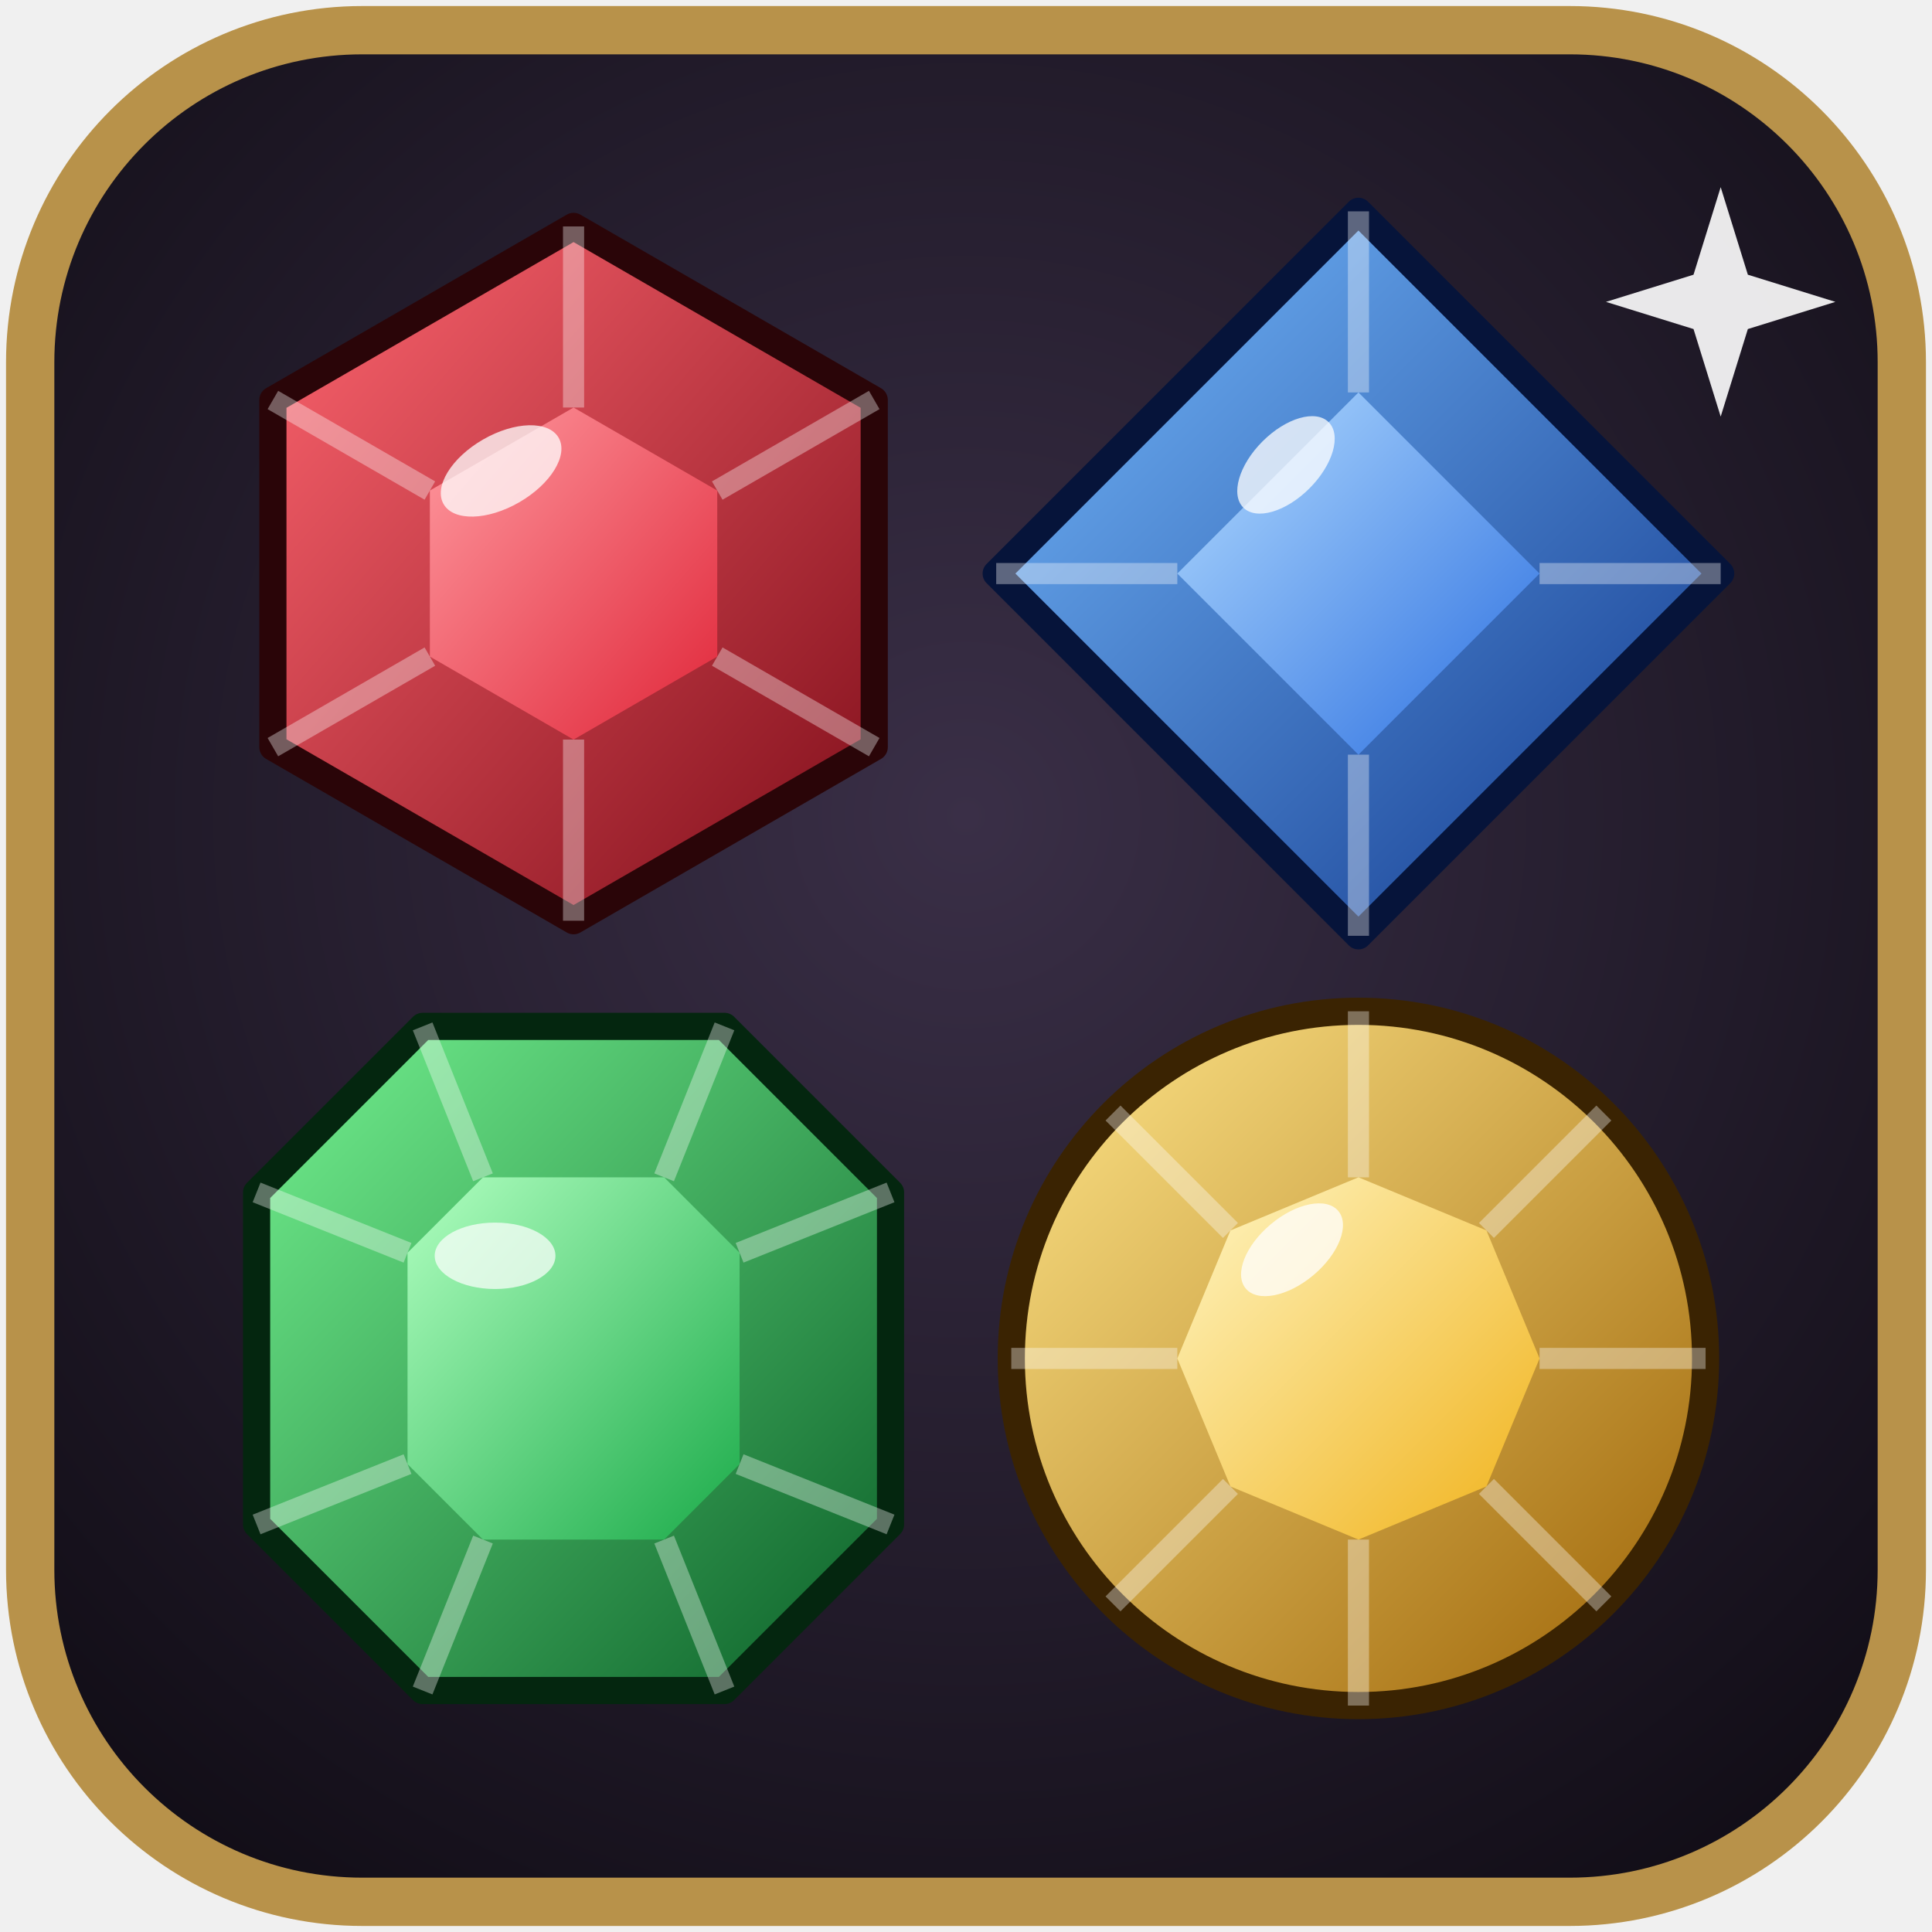
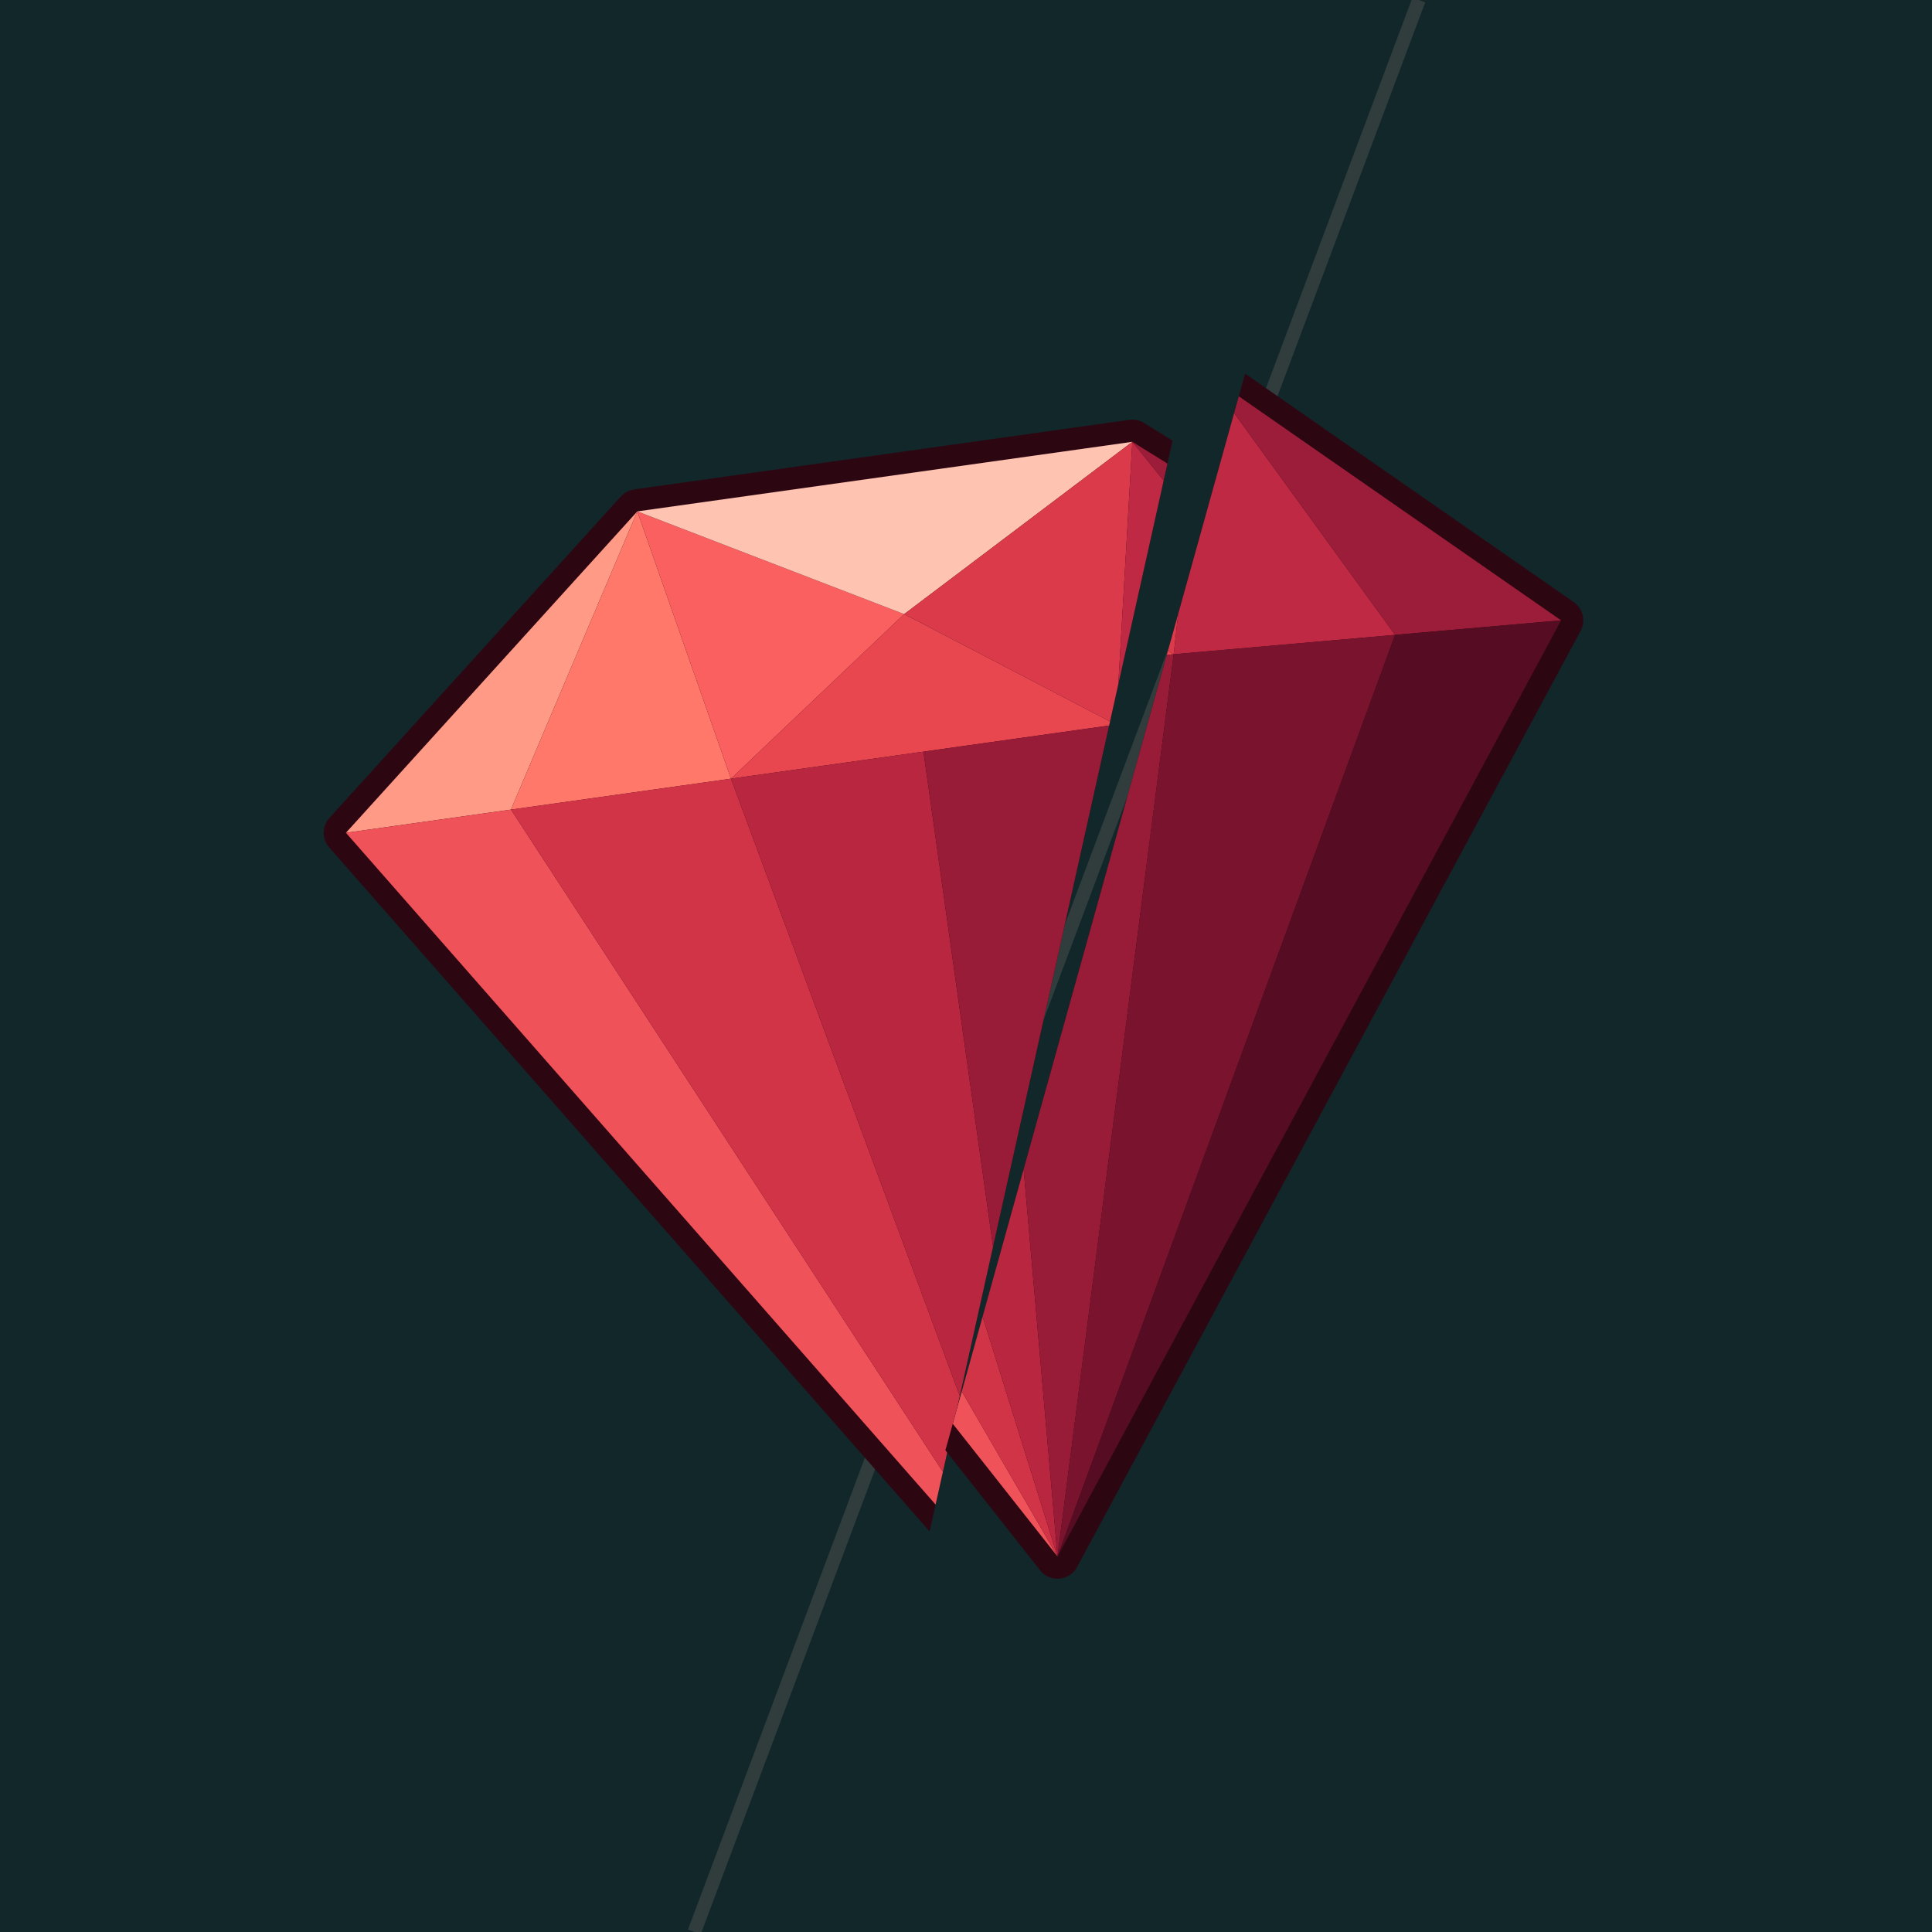
<svg xmlns="http://www.w3.org/2000/svg" viewBox="0 0 64 64" width="64" height="64">
  <defs>
-     <radialGradient id="bg" cx="50%" cy="42%" r="70%">
-       <stop offset="0" stop-color="#3a2f47" />
-       <stop offset="1" stop-color="#110d16" />
-     </radialGradient>
-     <linearGradient id="rubyO" x1="0" y1="0" x2="1" y2="1">
-       <stop offset="0" stop-color="#ff6670" />
-       <stop offset="1" stop-color="#7d0c18" />
-     </linearGradient>
-     <linearGradient id="rubyT" x1="0" y1="0" x2="1" y2="1">
-       <stop offset="0" stop-color="#ff9aa0" />
-       <stop offset="1" stop-color="#e02639" />
-     </linearGradient>
-     <linearGradient id="sapO" x1="0" y1="0" x2="1" y2="1">
-       <stop offset="0" stop-color="#77bcff" />
-       <stop offset="1" stop-color="#0f358a" />
-     </linearGradient>
-     <linearGradient id="sapT" x1="0" y1="0" x2="1" y2="1">
-       <stop offset="0" stop-color="#b3dcff" />
-       <stop offset="1" stop-color="#2c6fe0" />
-     </linearGradient>
-     <linearGradient id="emO" x1="0" y1="0" x2="1" y2="1">
-       <stop offset="0" stop-color="#74f290" />
-       <stop offset="1" stop-color="#0a5e27" />
-     </linearGradient>
-     <linearGradient id="emT" x1="0" y1="0" x2="1" y2="1">
-       <stop offset="0" stop-color="#b0ffc0" />
-       <stop offset="1" stop-color="#1cab4a" />
-     </linearGradient>
-     <linearGradient id="topO" x1="0" y1="0" x2="1" y2="1">
-       <stop offset="0" stop-color="#ffe68a" />
-       <stop offset="1" stop-color="#9c6204" />
-     </linearGradient>
-     <linearGradient id="topT" x1="0" y1="0" x2="1" y2="1">
-       <stop offset="0" stop-color="#fff6c4" />
-       <stop offset="1" stop-color="#f0b21a" />
-     </linearGradient>
+     <clipPath id="left">
+       <polygon points="0,0 47,0 23,64 0,64" />
+     </clipPath>
+     <clipPath id="right">
+       <polygon points="47,0 64,0 64,64 23,64" />
+     </clipPath>
+     <g id="gem">
+       <polygon points="23,12 41,12 53,22 32,54 11,22" fill="#2c0712" stroke="#2c0712" stroke-width="1.6" stroke-linejoin="round" />
+       <polygon points="11,22 23,12 17,22" fill="#ff9a86" />
+       <polygon points="23,12 25,22 17,22" fill="#ff7869" />
+       <polygon points="23,12 32,17 25,22" fill="#f9605f" />
+       <polygon points="23,12 41,12 32,17" fill="#ffc3b2" />
+       <polygon points="32,17 39,22 25,22" fill="#e9474f" />
+       <polygon points="41,12 39,22 32,17" fill="#db3a4b" />
+       <polygon points="41,12 47,22 39,22" fill="#bf2943" />
+       <polygon points="41,12 53,22 47,22" fill="#9c1d39" />
+       <polygon points="11,22 17,22 32,54" fill="#ef5258" />
+       <polygon points="17,22 25,22 32,54" fill="#d23447" />
+       <polygon points="25,22 32,22 32,54" fill="#b8263f" />
+       <polygon points="32,22 39,22 32,54" fill="#981b37" />
+       <polygon points="39,22 47,22 32,54" fill="#7a142e" />
+       <polygon points="47,22 53,22 32,54" fill="#560c22" />
+     </g>
  </defs>
-   <rect x="1" y="1" width="62" height="62" rx="11" fill="url(#bg)" stroke="#b8924a" stroke-width="1.6" />
-   <g stroke-linejoin="round">
-     <polygon points="19,7.5 28.96,13.25 28.96,24.75 19,30.5 9.04,24.75 9.04,13.25" fill="url(#rubyO)" stroke="#2a0508" stroke-width="0.9" />
-     <polygon points="19,13.5 23.76,16.25 23.76,21.75 19,24.5 14.24,21.75 14.24,16.25" fill="url(#rubyT)" />
-     <path d="M19 7.5L19 13.5M28.96 13.25L23.76 16.25M28.96 24.75L23.76 21.75M19 30.5L19 24.5M9.04 24.75L14.24 21.75M9.04 13.25L14.24 16.25" stroke="#ffffff" stroke-opacity="0.35" stroke-width="0.7" />
-     <polygon points="45,7 57,19 45,31 33,19" fill="url(#sapO)" stroke="#06143a" stroke-width="0.9" />
-     <polygon points="45,13 51,19 45,25 39,19" fill="url(#sapT)" />
-     <path d="M45 7L45 13M57 19L51 19M45 31L45 25M33 19L39 19" stroke="#ffffff" stroke-opacity="0.35" stroke-width="0.7" />
-     <polygon points="14,34 24,34 29.5,39.5 29.5,50.5 24,56 14,56 8.5,50.5 8.5,39.5" fill="url(#emO)" stroke="#04260f" stroke-width="0.9" />
-     <polygon points="16,39 22,39 24.5,41.5 24.5,48.5 22,51 16,51 13.5,48.5 13.5,41.5" fill="url(#emT)" />
-     <path d="M14 34L16 39M24 34L22 39M29.5 39.5L24.5 41.5M29.5 50.5L24.5 48.5M24 56L22 51M14 56L16 51M8.5 50.5L13.5 48.5M8.5 39.5L13.5 41.5" stroke="#ffffff" stroke-opacity="0.35" stroke-width="0.7" />
-     <circle cx="45" cy="45" r="11.5" fill="url(#topO)" stroke="#3a2302" stroke-width="0.9" />
-     <polygon points="45,39 49.24,40.76 51,45 49.24,49.24 45,51 40.76,49.24 39,45 40.76,40.76" fill="url(#topT)" />
-     <path d="M45 33.5L45 39M53.13 36.87L49.24 40.76M56.5 45L51 45M53.13 53.13L49.24 49.24M45 56.5L45 51M36.87 53.13L40.76 49.24M33.5 45L39 45M36.87 36.87L40.76 40.76" stroke="#ffffff" stroke-opacity="0.35" stroke-width="0.7" />
-   </g>
-   <g fill="#ffffff">
-     <ellipse cx="16.6" cy="15.6" rx="2.2" ry="1.2" opacity="0.75" transform="rotate(-30 16.6 15.6)" />
-     <ellipse cx="42.6" cy="15.4" rx="2" ry="1.1" opacity="0.75" transform="rotate(-45 42.6 15.4)" />
-     <ellipse cx="16.4" cy="41.6" rx="2" ry="1.1" opacity="0.7" />
-     <ellipse cx="42.8" cy="41.4" rx="2" ry="1.1" opacity="0.75" transform="rotate(-40 42.8 41.4)" />
-     <path d="M57 6.2L57.9 9.1L60.8 10L57.9 10.9L57 13.8L56.1 10.9L53.2 10L56.1 9.1Z" opacity="0.9" />
+   <rect id="bg" width="64" height="64" fill="#11272a" />
+   <line id="cutline" x1="47" y1="0" x2="23" y2="64" stroke="#f2c2b4" stroke-opacity="0.14" stroke-width="0.45" />
+   <g transform="translate(32 34) scale(0.92) translate(-32 -32) rotate(-8 32 33)">
+     <use href="#gem" clip-path="url(#left)" />
+     <g transform="translate(2.4,-1.8) rotate(3 47 22)">
+       <use href="#gem" clip-path="url(#right)" />
+     </g>
  </g>
</svg>
